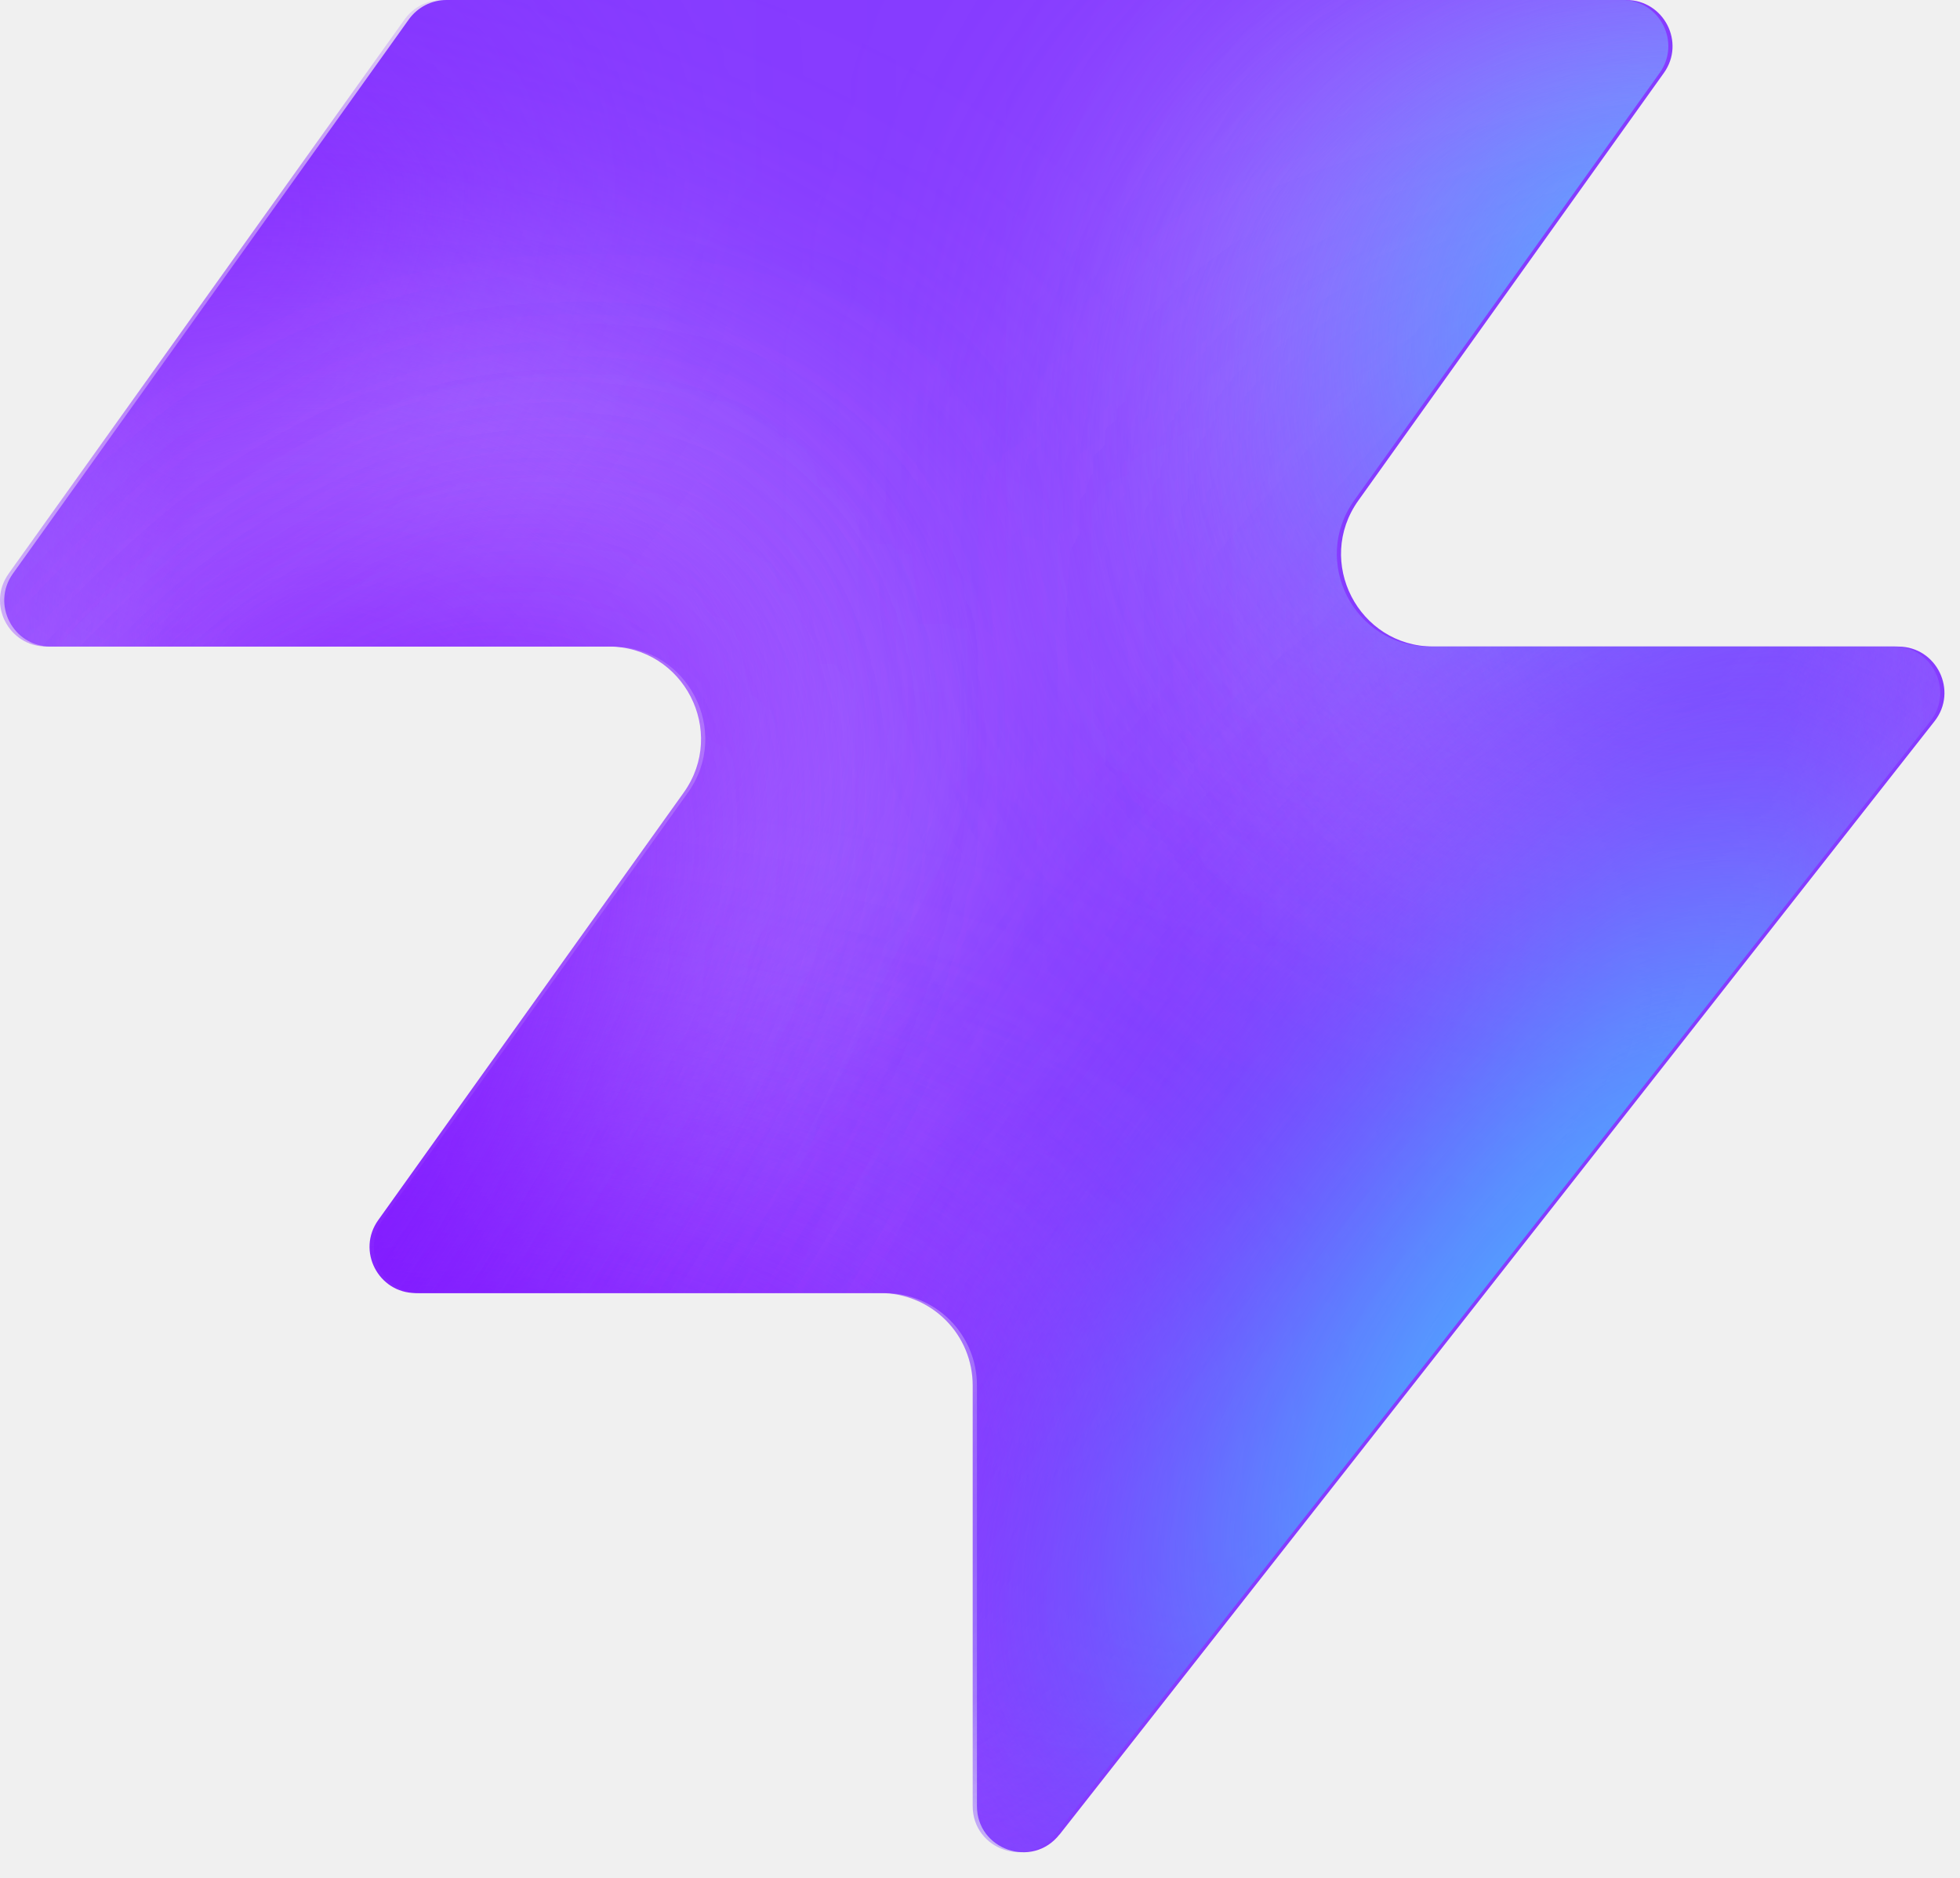
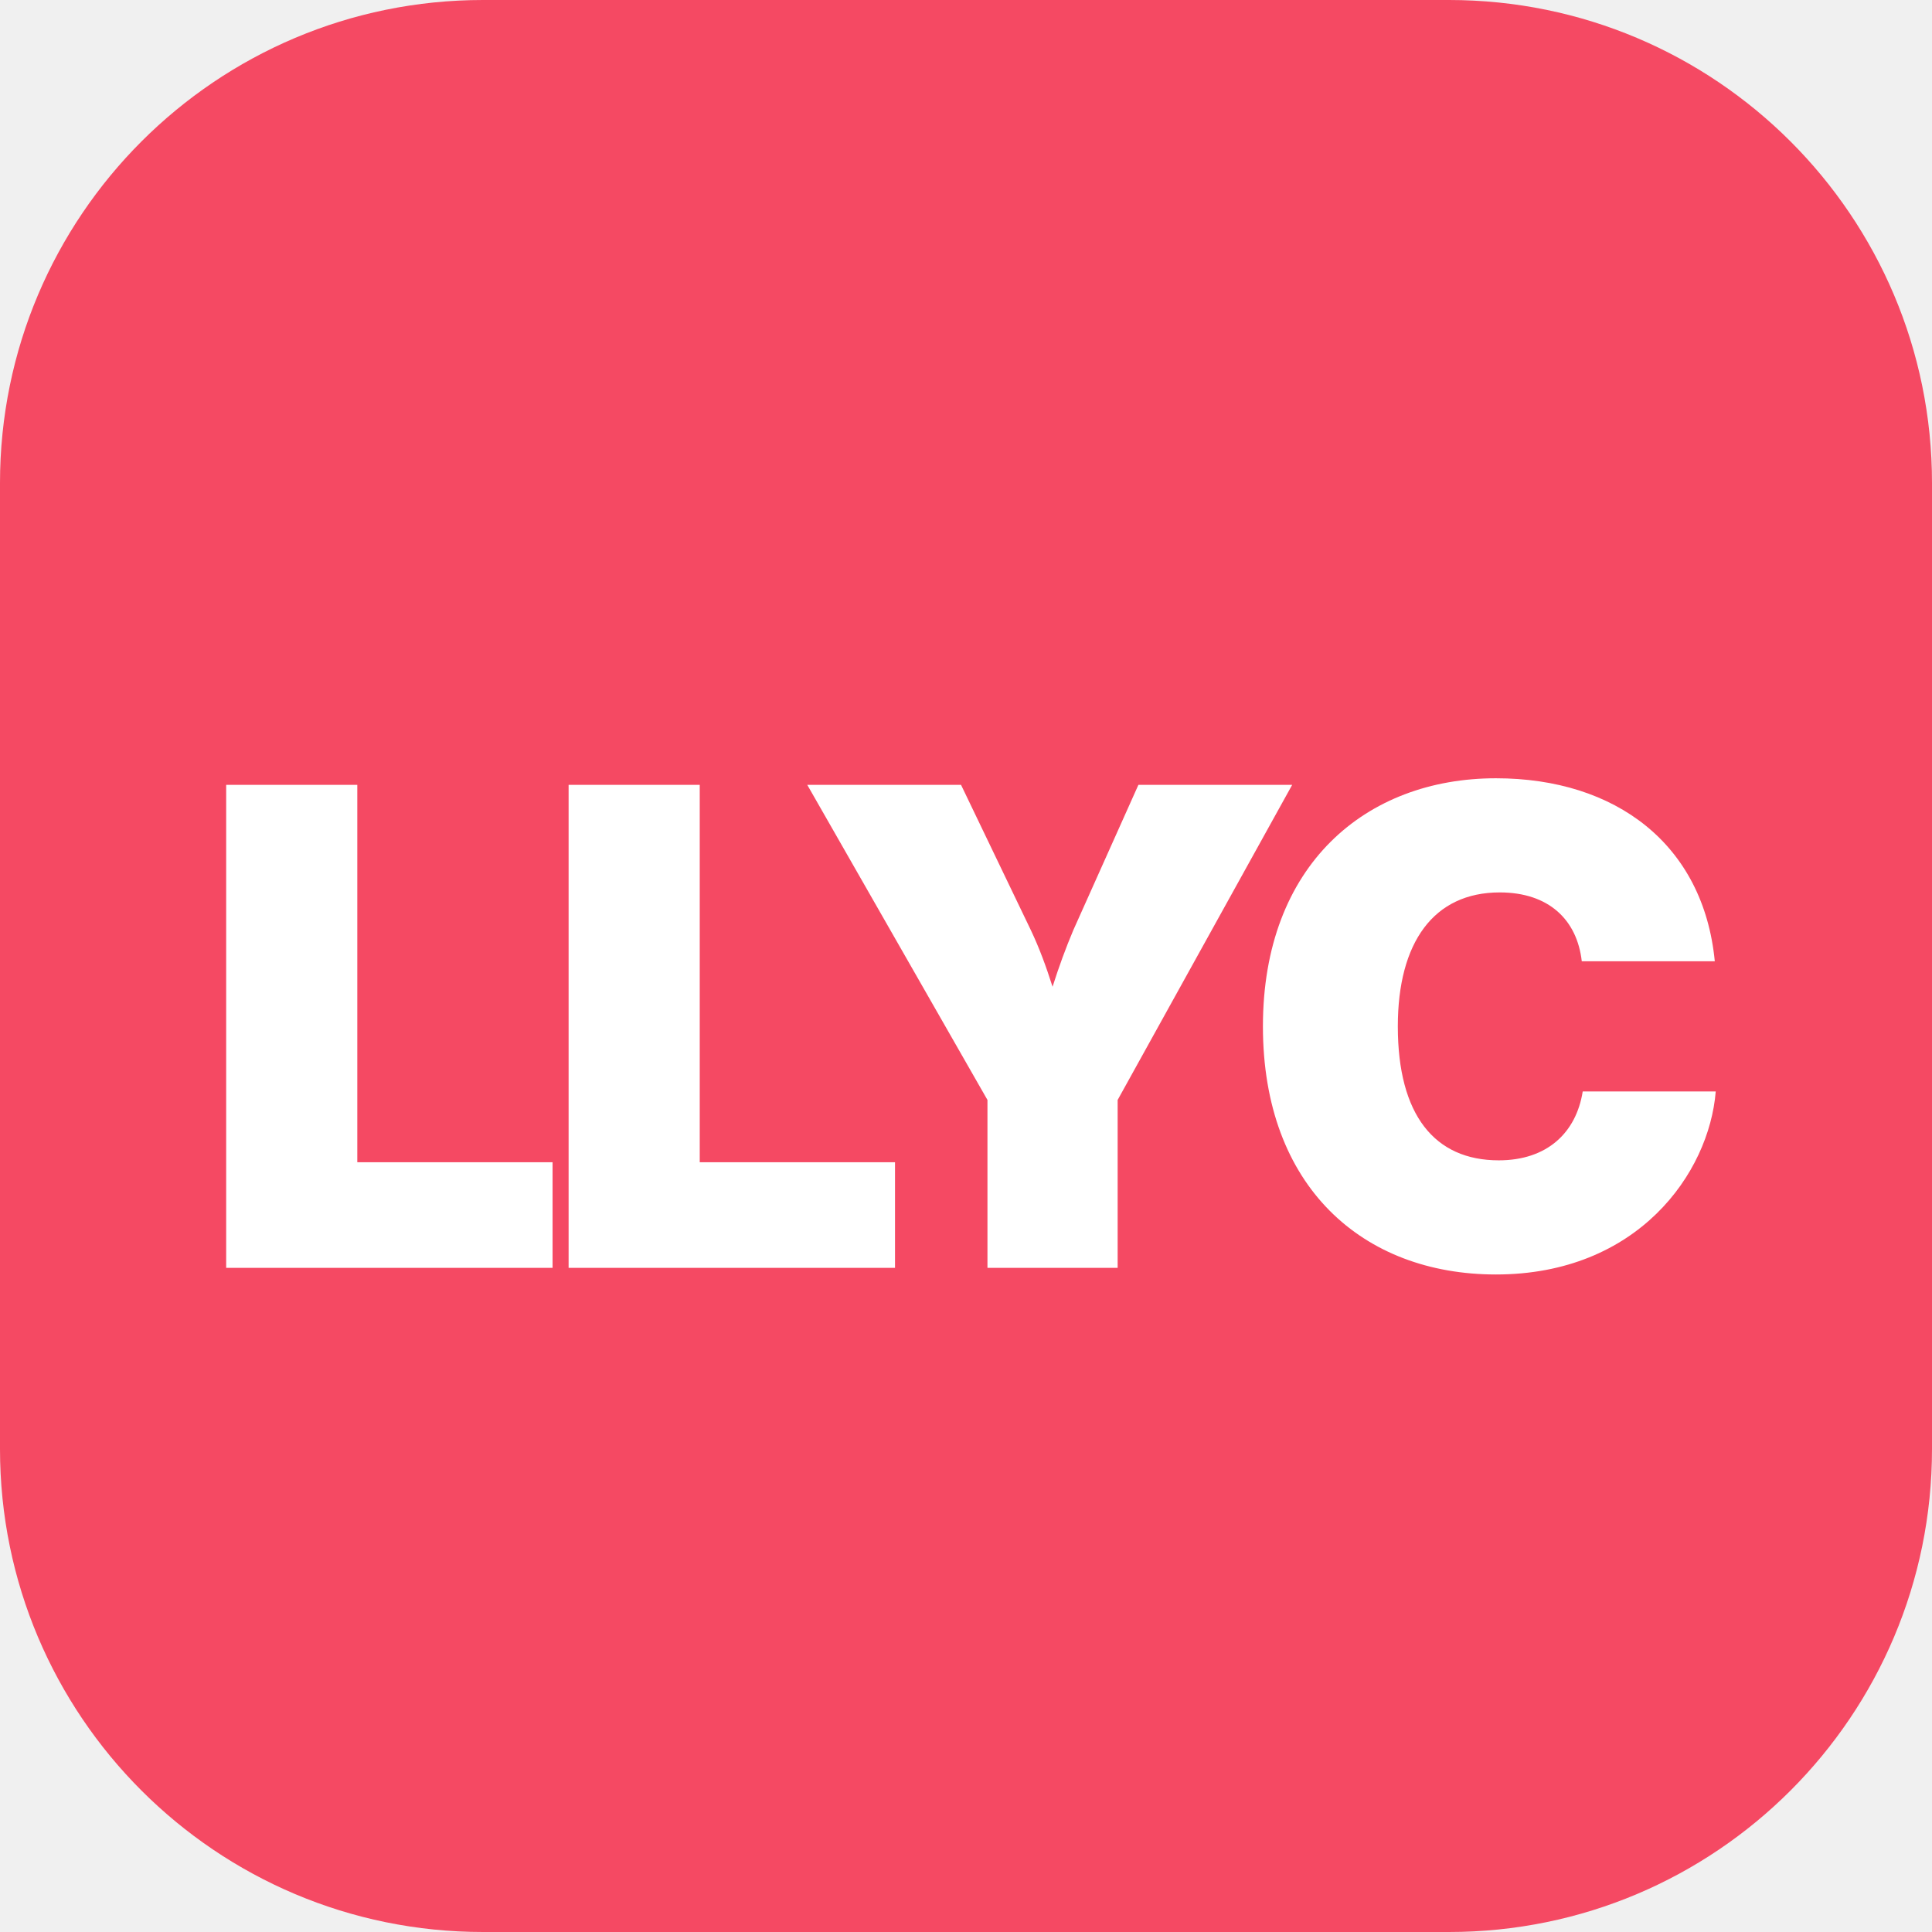
- <svg xmlns="http://www.w3.org/2000/svg" width="48" height="46" fill="none" viewBox="0 0 48 46">
-   <path fill="#863bff" d="M25.946 44.938c-.664.845-2.021.375-2.021-.698V33.937a2.26 2.26 0 0 0-2.262-2.262H10.287c-.92 0-1.456-1.04-.92-1.788l7.48-10.471c1.07-1.497 0-3.578-1.842-3.578H1.237c-.92 0-1.456-1.04-.92-1.788L10.013.474c.214-.297.556-.474.92-.474h28.894c.92 0 1.456 1.04.92 1.788l-7.48 10.471c-1.07 1.498 0 3.579 1.842 3.579h11.377c.943 0 1.473 1.088.89 1.83L25.947 44.94z" style="fill:#863bff;fill:color(display-p3 .525 .23 1);fill-opacity:1" />
-   <mask id="a" width="48" height="46" x="0" y="0" maskUnits="userSpaceOnUse" style="mask-type:alpha">
-     <path fill="#000" d="M25.842 44.938c-.664.844-2.021.375-2.021-.698V33.937a2.26 2.26 0 0 0-2.262-2.262H10.183c-.92 0-1.456-1.04-.92-1.788l7.48-10.471c1.07-1.498 0-3.579-1.842-3.579H1.133c-.92 0-1.456-1.04-.92-1.787L9.91.473c.214-.297.556-.474.92-.474h28.894c.92 0 1.456 1.04.92 1.788l-7.48 10.471c-1.07 1.498 0 3.578 1.842 3.578h11.377c.943 0 1.473 1.088.89 1.832L25.843 44.94z" style="fill:#000;fill-opacity:1" />
-   </mask>
-   <g mask="url(#a)">
-     <g filter="url(#b)">
-       <ellipse cx="5.508" cy="14.704" fill="#ede6ff" rx="5.508" ry="14.704" style="fill:#ede6ff;fill:color(display-p3 .927 .903 1);fill-opacity:1" transform="matrix(.00324 1 1 -.00324 -4.47 31.516)" />
-     </g>
-     <g filter="url(#c)">
-       <ellipse cx="10.399" cy="29.851" fill="#ede6ff" rx="10.399" ry="29.851" style="fill:#ede6ff;fill:color(display-p3 .927 .903 1);fill-opacity:1" transform="matrix(.00324 1 1 -.00324 -39.328 7.883)" />
-     </g>
-     <g filter="url(#d)">
-       <ellipse cx="5.508" cy="30.487" fill="#7e14ff" rx="5.508" ry="30.487" style="fill:#7e14ff;fill:color(display-p3 .492 .077 1);fill-opacity:1" transform="rotate(89.814 -25.913 -14.639)scale(1 -1)" />
-     </g>
-     <g filter="url(#e)">
-       <ellipse cx="5.508" cy="30.599" fill="#7e14ff" rx="5.508" ry="30.599" style="fill:#7e14ff;fill:color(display-p3 .492 .077 1);fill-opacity:1" transform="rotate(89.814 -32.644 -3.334)scale(1 -1)" />
-     </g>
-     <g filter="url(#f)">
-       <ellipse cx="5.508" cy="30.599" fill="#7e14ff" rx="5.508" ry="30.599" style="fill:#7e14ff;fill:color(display-p3 .492 .077 1);fill-opacity:1" transform="matrix(.00324 1 1 -.00324 -34.34 30.47)" />
-     </g>
-     <g filter="url(#g)">
-       <ellipse cx="14.072" cy="22.078" fill="#ede6ff" rx="14.072" ry="22.078" style="fill:#ede6ff;fill:color(display-p3 .927 .903 1);fill-opacity:1" transform="rotate(93.35 24.506 48.493)scale(-1 1)" />
-     </g>
-     <g filter="url(#h)">
-       <ellipse cx="3.47" cy="21.501" fill="#7e14ff" rx="3.47" ry="21.501" style="fill:#7e14ff;fill:color(display-p3 .492 .077 1);fill-opacity:1" transform="rotate(89.009 28.708 47.59)scale(-1 1)" />
-     </g>
-     <g filter="url(#i)">
-       <ellipse cx="3.47" cy="21.501" fill="#7e14ff" rx="3.47" ry="21.501" style="fill:#7e14ff;fill:color(display-p3 .492 .077 1);fill-opacity:1" transform="rotate(89.009 28.708 47.59)scale(-1 1)" />
-     </g>
-     <g filter="url(#j)">
-       <ellipse cx=".387" cy="8.972" fill="#7e14ff" rx="4.407" ry="29.108" style="fill:#7e14ff;fill:color(display-p3 .492 .077 1);fill-opacity:1" transform="rotate(39.51 .387 8.972)" />
-     </g>
-     <g filter="url(#k)">
-       <ellipse cx="47.523" cy="-6.092" fill="#7e14ff" rx="4.407" ry="29.108" style="fill:#7e14ff;fill:color(display-p3 .492 .077 1);fill-opacity:1" transform="rotate(37.892 47.523 -6.092)" />
-     </g>
-     <g filter="url(#l)">
-       <ellipse cx="41.412" cy="6.333" fill="#47bfff" rx="5.971" ry="9.665" style="fill:#47bfff;fill:color(display-p3 .28 .748 1);fill-opacity:1" transform="rotate(37.892 41.412 6.333)" />
-     </g>
-     <g filter="url(#m)">
-       <ellipse cx="-1.879" cy="38.332" fill="#7e14ff" rx="4.407" ry="29.108" style="fill:#7e14ff;fill:color(display-p3 .492 .077 1);fill-opacity:1" transform="rotate(37.892 -1.88 38.332)" />
-     </g>
-     <g filter="url(#n)">
-       <ellipse cx="-1.879" cy="38.332" fill="#7e14ff" rx="4.407" ry="29.108" style="fill:#7e14ff;fill:color(display-p3 .492 .077 1);fill-opacity:1" transform="rotate(37.892 -1.88 38.332)" />
-     </g>
-     <g filter="url(#o)">
-       <ellipse cx="35.651" cy="29.907" fill="#7e14ff" rx="4.407" ry="29.108" style="fill:#7e14ff;fill:color(display-p3 .492 .077 1);fill-opacity:1" transform="rotate(37.892 35.651 29.907)" />
-     </g>
-     <g filter="url(#p)">
-       <ellipse cx="38.418" cy="32.4" fill="#47bfff" rx="5.971" ry="15.297" style="fill:#47bfff;fill:color(display-p3 .28 .748 1);fill-opacity:1" transform="rotate(37.892 38.418 32.4)" />
-     </g>
-   </g>
-   <defs>
-     <filter id="b" width="60.045" height="41.654" x="-19.77" y="16.149" color-interpolation-filters="sRGB" filterUnits="userSpaceOnUse">
-       <feFlood flood-opacity="0" result="BackgroundImageFix" />
-       <feBlend in="SourceGraphic" in2="BackgroundImageFix" result="shape" />
-       <feGaussianBlur result="effect1_foregroundBlur_2002_17158" stdDeviation="7.659" />
-     </filter>
-     <filter id="c" width="90.34" height="51.437" x="-54.613" y="-7.533" color-interpolation-filters="sRGB" filterUnits="userSpaceOnUse">
-       <feFlood flood-opacity="0" result="BackgroundImageFix" />
-       <feBlend in="SourceGraphic" in2="BackgroundImageFix" result="shape" />
-       <feGaussianBlur result="effect1_foregroundBlur_2002_17158" stdDeviation="7.659" />
-     </filter>
-     <filter id="d" width="79.355" height="29.4" x="-49.64" y="2.03" color-interpolation-filters="sRGB" filterUnits="userSpaceOnUse">
-       <feFlood flood-opacity="0" result="BackgroundImageFix" />
-       <feBlend in="SourceGraphic" in2="BackgroundImageFix" result="shape" />
-       <feGaussianBlur result="effect1_foregroundBlur_2002_17158" stdDeviation="4.596" />
-     </filter>
-     <filter id="e" width="79.579" height="29.4" x="-45.045" y="20.029" color-interpolation-filters="sRGB" filterUnits="userSpaceOnUse">
-       <feFlood flood-opacity="0" result="BackgroundImageFix" />
-       <feBlend in="SourceGraphic" in2="BackgroundImageFix" result="shape" />
-       <feGaussianBlur result="effect1_foregroundBlur_2002_17158" stdDeviation="4.596" />
-     </filter>
-     <filter id="f" width="79.579" height="29.4" x="-43.513" y="21.178" color-interpolation-filters="sRGB" filterUnits="userSpaceOnUse">
-       <feFlood flood-opacity="0" result="BackgroundImageFix" />
-       <feBlend in="SourceGraphic" in2="BackgroundImageFix" result="shape" />
-       <feGaussianBlur result="effect1_foregroundBlur_2002_17158" stdDeviation="4.596" />
-     </filter>
-     <filter id="g" width="74.749" height="58.852" x="15.756" y="-17.901" color-interpolation-filters="sRGB" filterUnits="userSpaceOnUse">
-       <feFlood flood-opacity="0" result="BackgroundImageFix" />
-       <feBlend in="SourceGraphic" in2="BackgroundImageFix" result="shape" />
-       <feGaussianBlur result="effect1_foregroundBlur_2002_17158" stdDeviation="7.659" />
-     </filter>
-     <filter id="h" width="61.377" height="25.362" x="23.548" y="2.284" color-interpolation-filters="sRGB" filterUnits="userSpaceOnUse">
-       <feFlood flood-opacity="0" result="BackgroundImageFix" />
-       <feBlend in="SourceGraphic" in2="BackgroundImageFix" result="shape" />
-       <feGaussianBlur result="effect1_foregroundBlur_2002_17158" stdDeviation="4.596" />
-     </filter>
-     <filter id="i" width="61.377" height="25.362" x="23.548" y="2.284" color-interpolation-filters="sRGB" filterUnits="userSpaceOnUse">
-       <feFlood flood-opacity="0" result="BackgroundImageFix" />
-       <feBlend in="SourceGraphic" in2="BackgroundImageFix" result="shape" />
-       <feGaussianBlur result="effect1_foregroundBlur_2002_17158" stdDeviation="4.596" />
-     </filter>
-     <filter id="j" width="56.045" height="63.649" x="-27.636" y="-22.853" color-interpolation-filters="sRGB" filterUnits="userSpaceOnUse">
-       <feFlood flood-opacity="0" result="BackgroundImageFix" />
-       <feBlend in="SourceGraphic" in2="BackgroundImageFix" result="shape" />
-       <feGaussianBlur result="effect1_foregroundBlur_2002_17158" stdDeviation="4.596" />
-     </filter>
-     <filter id="k" width="54.814" height="64.646" x="20.116" y="-38.415" color-interpolation-filters="sRGB" filterUnits="userSpaceOnUse">
-       <feFlood flood-opacity="0" result="BackgroundImageFix" />
-       <feBlend in="SourceGraphic" in2="BackgroundImageFix" result="shape" />
-       <feGaussianBlur result="effect1_foregroundBlur_2002_17158" stdDeviation="4.596" />
-     </filter>
-     <filter id="l" width="33.541" height="35.313" x="24.641" y="-11.323" color-interpolation-filters="sRGB" filterUnits="userSpaceOnUse">
-       <feFlood flood-opacity="0" result="BackgroundImageFix" />
-       <feBlend in="SourceGraphic" in2="BackgroundImageFix" result="shape" />
-       <feGaussianBlur result="effect1_foregroundBlur_2002_17158" stdDeviation="4.596" />
-     </filter>
-     <filter id="m" width="54.814" height="64.646" x="-29.286" y="6.009" color-interpolation-filters="sRGB" filterUnits="userSpaceOnUse">
-       <feFlood flood-opacity="0" result="BackgroundImageFix" />
-       <feBlend in="SourceGraphic" in2="BackgroundImageFix" result="shape" />
-       <feGaussianBlur result="effect1_foregroundBlur_2002_17158" stdDeviation="4.596" />
-     </filter>
-     <filter id="n" width="54.814" height="64.646" x="-29.286" y="6.009" color-interpolation-filters="sRGB" filterUnits="userSpaceOnUse">
-       <feFlood flood-opacity="0" result="BackgroundImageFix" />
-       <feBlend in="SourceGraphic" in2="BackgroundImageFix" result="shape" />
-       <feGaussianBlur result="effect1_foregroundBlur_2002_17158" stdDeviation="4.596" />
-     </filter>
-     <filter id="o" width="54.814" height="64.646" x="8.244" y="-2.416" color-interpolation-filters="sRGB" filterUnits="userSpaceOnUse">
-       <feFlood flood-opacity="0" result="BackgroundImageFix" />
-       <feBlend in="SourceGraphic" in2="BackgroundImageFix" result="shape" />
-       <feGaussianBlur result="effect1_foregroundBlur_2002_17158" stdDeviation="4.596" />
-     </filter>
-     <filter id="p" width="39.409" height="43.623" x="18.713" y="10.588" color-interpolation-filters="sRGB" filterUnits="userSpaceOnUse">
-       <feFlood flood-opacity="0" result="BackgroundImageFix" />
-       <feBlend in="SourceGraphic" in2="BackgroundImageFix" result="shape" />
-       <feGaussianBlur result="effect1_foregroundBlur_2002_17158" stdDeviation="4.596" />
-     </filter>
-   </defs>
+ <svg xmlns="http://www.w3.org/2000/svg" viewBox="0 0 32 32" width="32" height="32">
+   <rect width="32" height="32" rx="8" fill="#F54963" />
+   <text x="16" y="21" font-family="system-ui, -apple-system, sans-serif" font-weight="900" font-size="11" fill="#FFFFFF" text-anchor="middle" letter-spacing="-0.05em">LLYC</text>
</svg>
